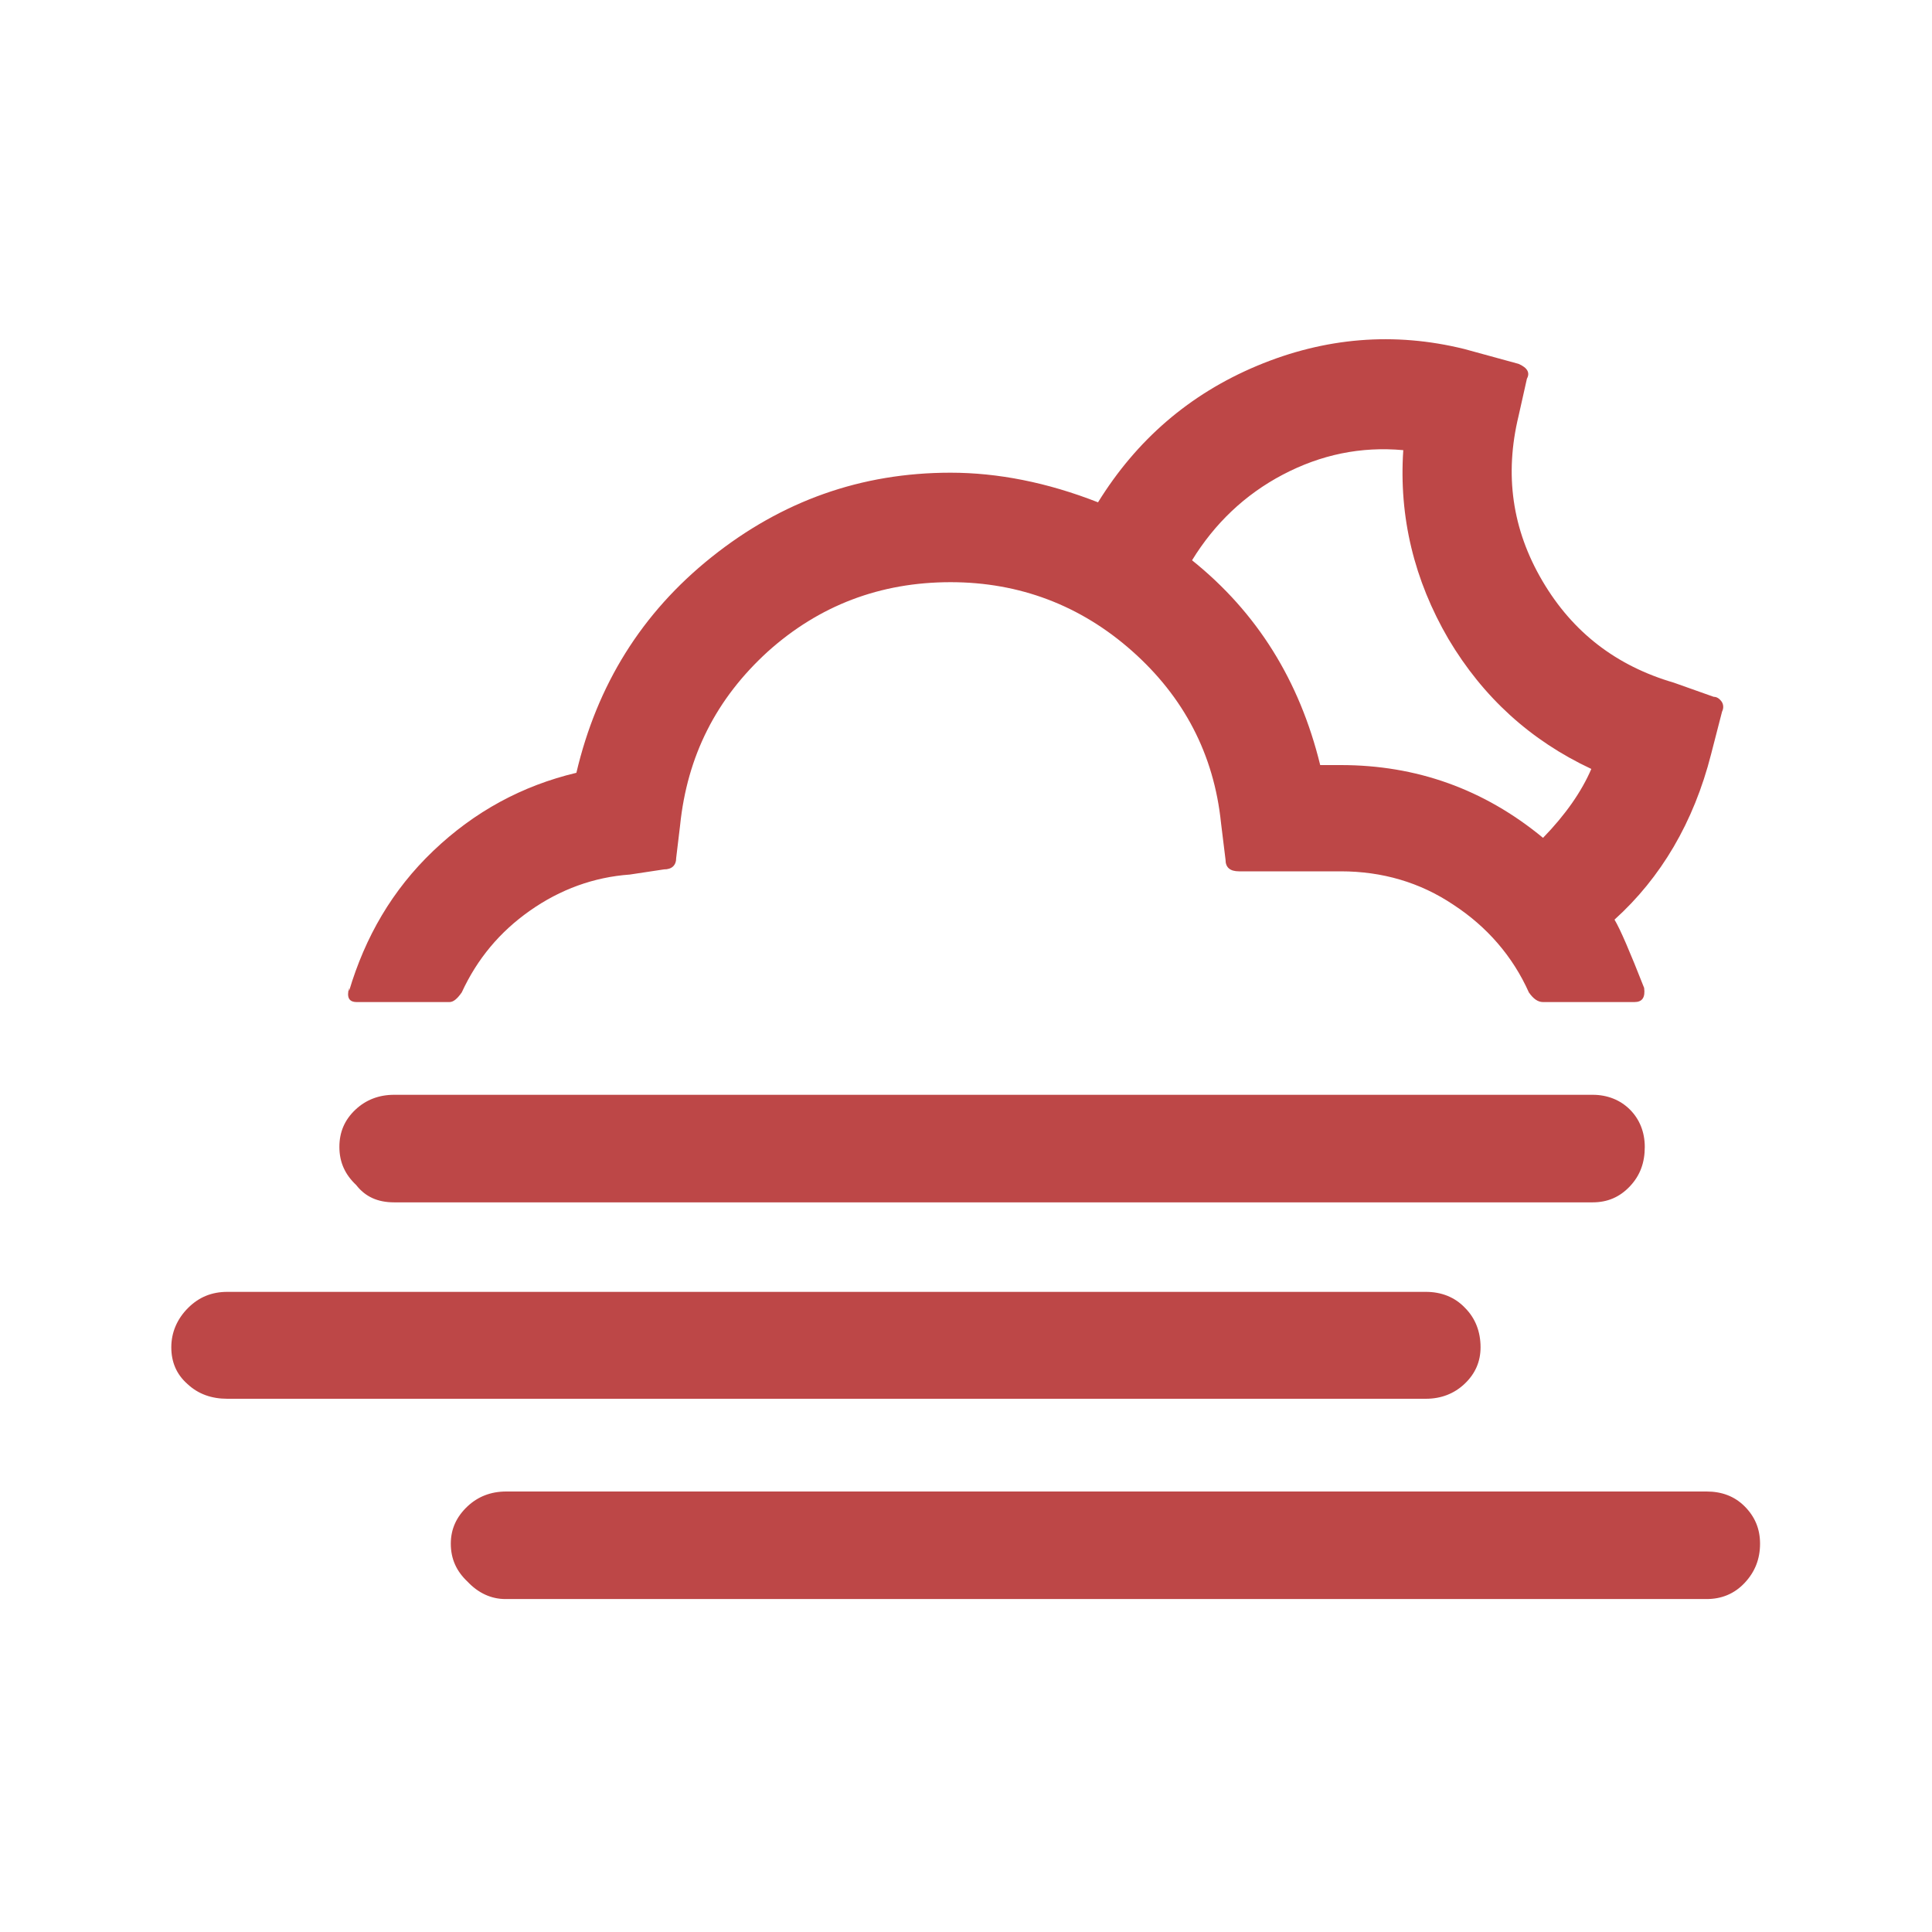
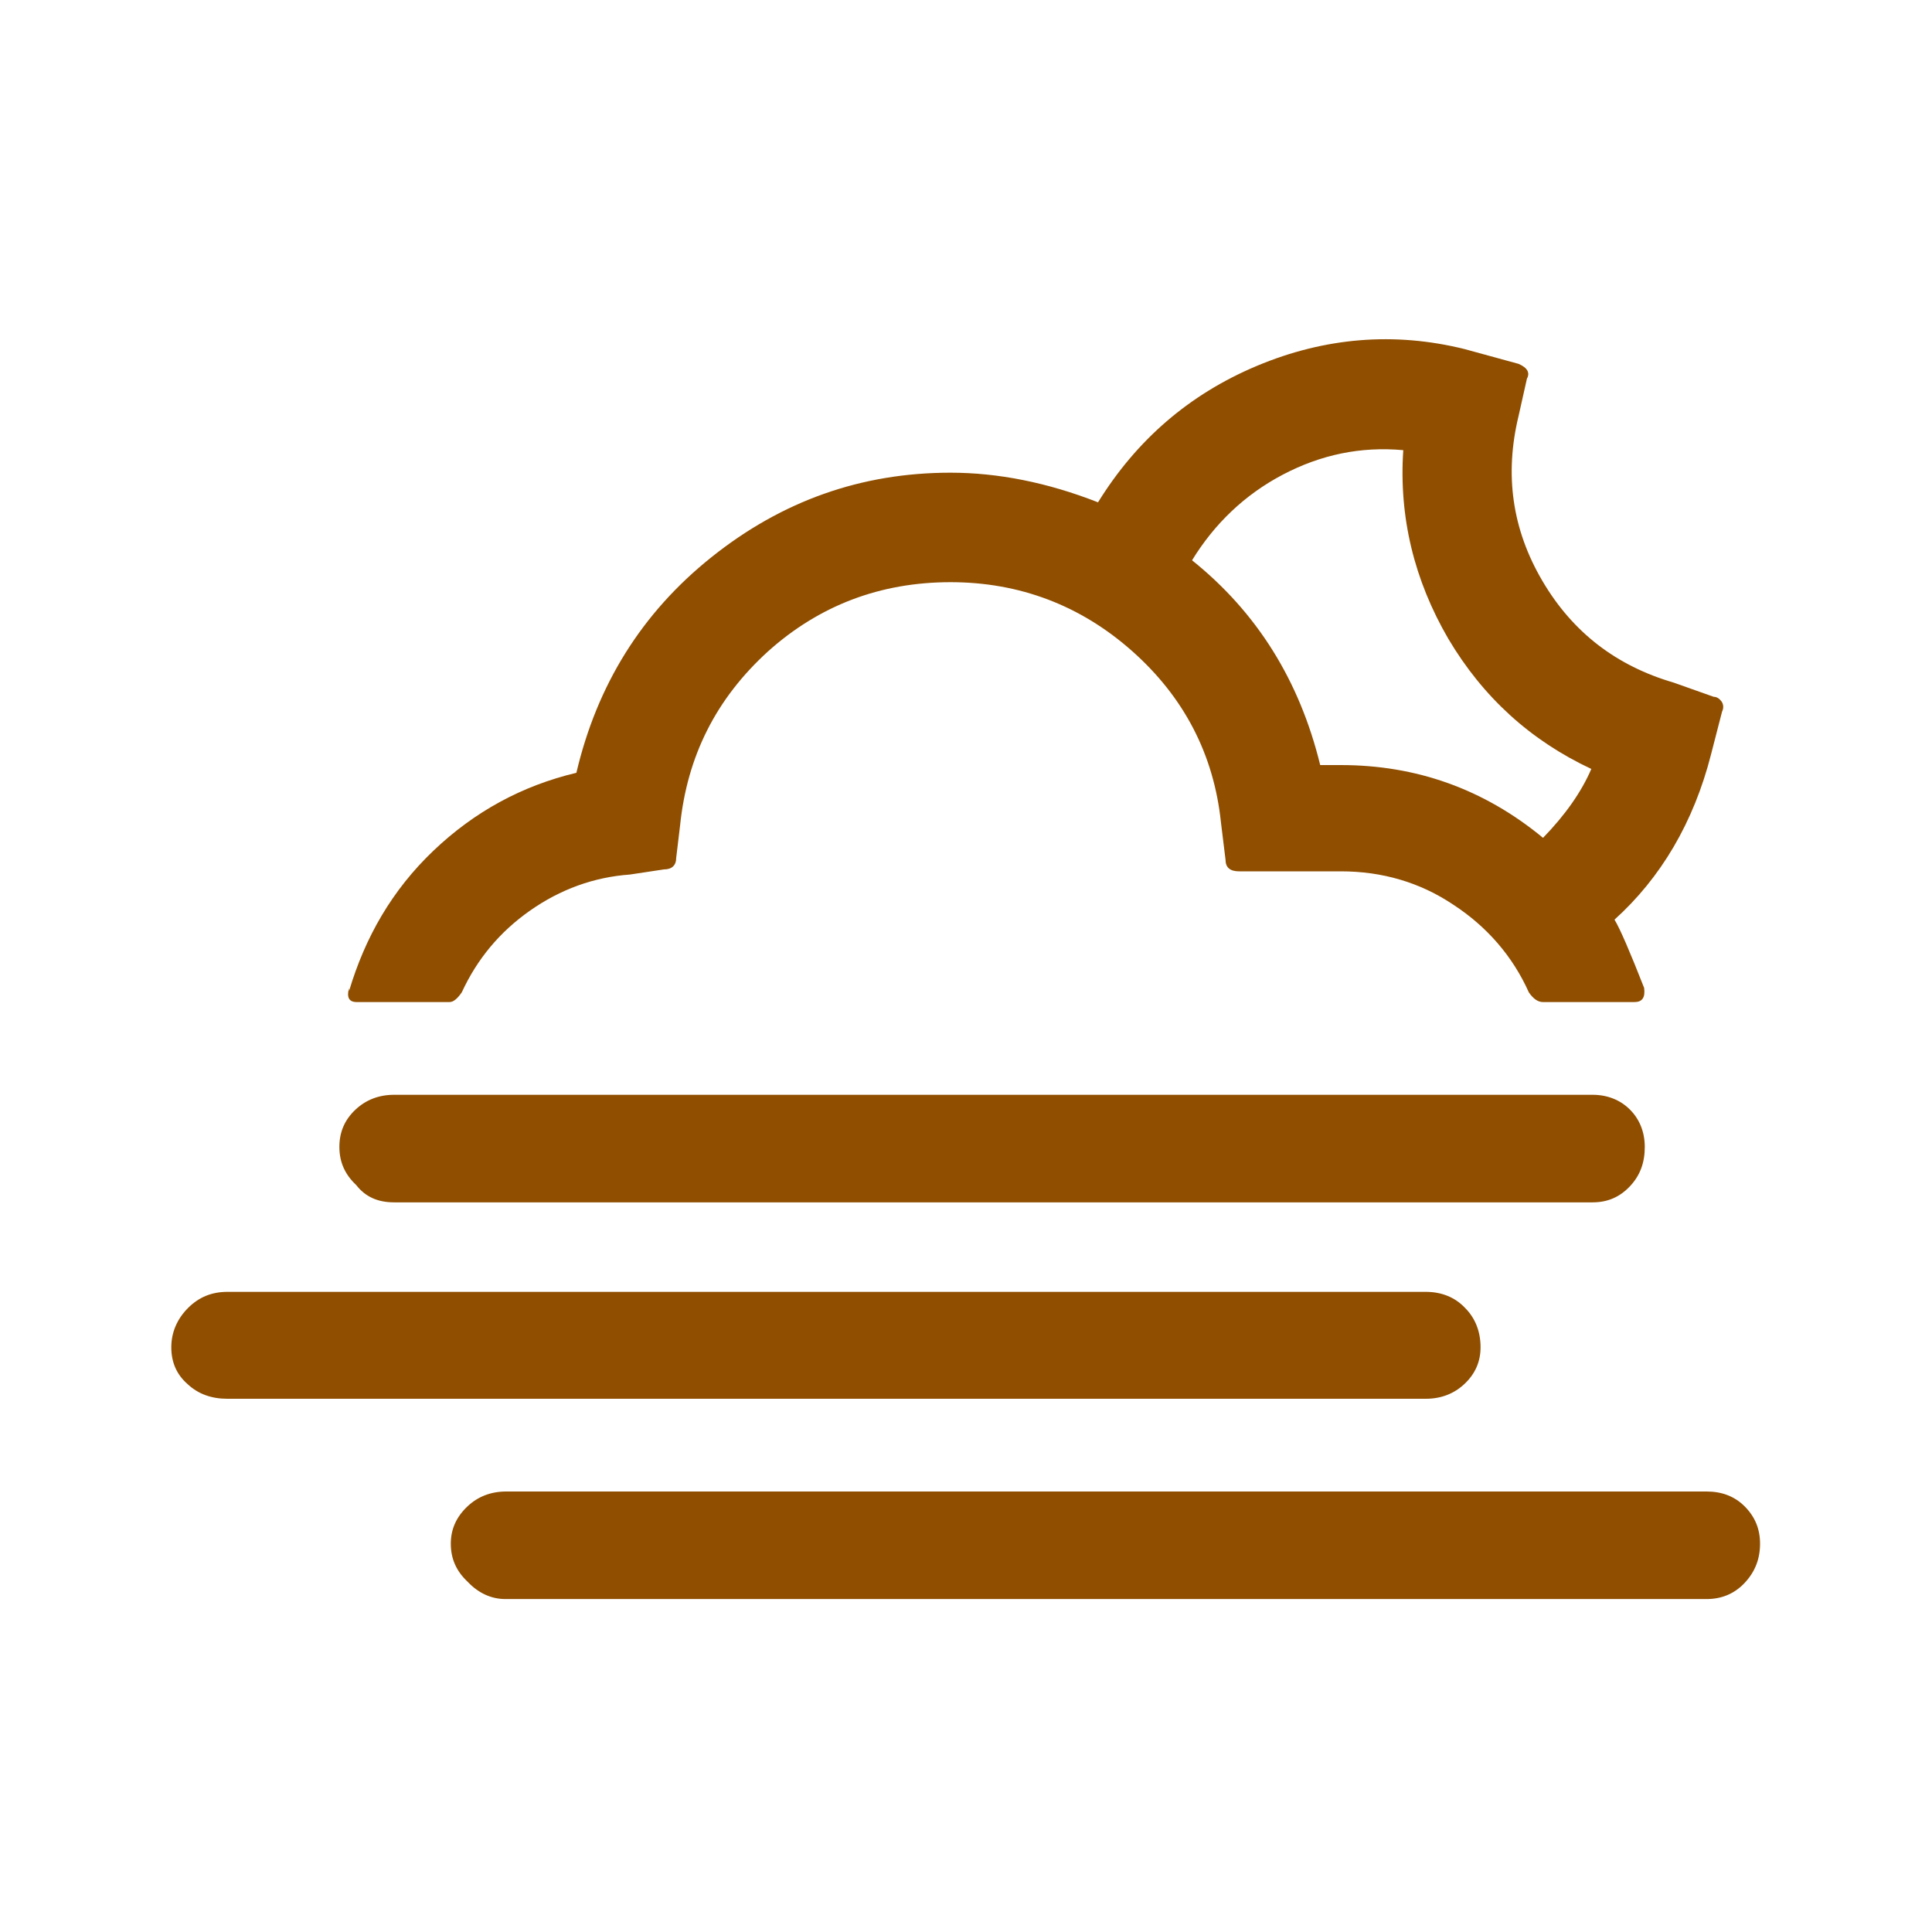
<svg xmlns="http://www.w3.org/2000/svg" width="200" height="200" viewBox="0 0 200 200" fill="none">
-   <path d="M17.733 139.467C17.733 141 18.267 142.267 19.4 143.267C20.533 144.333 21.933 144.8 23.533 144.8H147.6C149.2 144.8 150.533 144.267 151.6 143.267C152.733 142.2 153.267 140.933 153.267 139.467C153.267 137.867 152.733 136.467 151.667 135.4C150.6 134.267 149.2 133.733 147.6 133.733H23.533C21.933 133.733 20.6 134.267 19.467 135.4C18.333 136.533 17.733 137.933 17.733 139.467ZM35.133 118.733C35.133 120.333 35.733 121.6 36.867 122.667C37.8 123.867 39.067 124.467 40.8 124.467H164.867C166.4 124.467 167.667 123.933 168.733 122.8C169.8 121.667 170.267 120.333 170.267 118.733C170.267 117.2 169.733 115.867 168.733 114.867C167.733 113.867 166.4 113.333 164.867 113.333H40.8C39.2 113.333 37.867 113.867 36.8 114.867C35.667 115.933 35.133 117.2 35.133 118.733ZM36.133 102.6V102.267C35.867 103.267 36.133 103.733 36.933 103.733H46.533C46.933 103.733 47.333 103.4 47.8 102.733C49.4 99.267 51.733 96.467 54.867 94.267C58 92.067 61.467 90.8 65.2 90.533L68.733 90C69.533 90 70 89.6 70 88.8L70.4 85.467C71.133 78.267 74.133 72.333 79.467 67.467C84.8 62.667 91.133 60.267 98.4 60.267C105.533 60.267 111.867 62.667 117.2 67.4C122.533 72.133 125.667 78.067 126.4 85.2L126.867 89C126.867 89.8 127.333 90.2 128.267 90.2H138.8C143.067 90.2 147 91.333 150.467 93.667C153.933 95.933 156.6 99 158.267 102.733C158.733 103.4 159.2 103.733 159.733 103.733H169.2C170 103.733 170.333 103.267 170.2 102.267C168.733 98.533 167.733 96.2 167.133 95.2C171.933 90.867 175.333 85.133 177.133 78.067L178.267 73.667C178.467 73.267 178.4 72.867 178.2 72.6C178 72.333 177.733 72.133 177.4 72.133L173.267 70.667C167.333 68.933 162.8 65.467 159.667 60.133C156.533 54.8 155.733 49.133 157.2 43.067L158.067 39.2C158.4 38.6 158.133 38.067 157.2 37.667L151.6 36.133C144.333 34.333 137.133 34.933 130.133 37.867C123.133 40.8 117.667 45.533 113.667 52C108.4 49.933 103.267 48.933 98.4 48.933C89.133 48.933 80.933 51.867 73.667 57.667C66.4 63.467 61.8 70.933 59.667 80C54.067 81.333 49.133 84 44.867 88.067C40.6 92.133 37.8 97 36.133 102.6ZM46.667 159.8C46.667 161.4 47.267 162.667 48.4 163.733C49.533 164.933 50.867 165.533 52.333 165.533H176.667C178.2 165.533 179.533 165 180.6 163.867C181.667 162.733 182.2 161.4 182.2 159.8C182.2 158.267 181.667 157 180.6 155.933C179.533 154.867 178.2 154.4 176.667 154.4H52.4C50.8 154.4 49.467 154.933 48.4 155.933C47.267 157 46.667 158.267 46.667 159.8ZM123.4 58C125.733 54.2 128.867 51.2 132.8 49.133C136.733 47.067 140.867 46.2 145.267 46.6C144.8 53.533 146.4 60.067 149.933 66.133C153.533 72.2 158.467 76.667 164.733 79.6C163.733 81.933 162.067 84.333 159.733 86.733C153.6 81.667 146.6 79.2 138.8 79.2H136.667C134.533 70.467 130.133 63.4 123.4 58Z" fill="#BD4747" />
+   <path d="M17.733 139.467C17.733 141 18.267 142.267 19.4 143.267C20.533 144.333 21.933 144.8 23.533 144.8H147.6C149.2 144.8 150.533 144.267 151.6 143.267C152.733 142.2 153.267 140.933 153.267 139.467C153.267 137.867 152.733 136.467 151.667 135.4C150.6 134.267 149.2 133.733 147.6 133.733H23.533C21.933 133.733 20.6 134.267 19.467 135.4C18.333 136.533 17.733 137.933 17.733 139.467ZM35.133 118.733C35.133 120.333 35.733 121.6 36.867 122.667C37.8 123.867 39.067 124.467 40.8 124.467H164.867C166.4 124.467 167.667 123.933 168.733 122.8C169.8 121.667 170.267 120.333 170.267 118.733C170.267 117.2 169.733 115.867 168.733 114.867C167.733 113.867 166.4 113.333 164.867 113.333H40.8C39.2 113.333 37.867 113.867 36.8 114.867C35.667 115.933 35.133 117.2 35.133 118.733ZM36.133 102.6V102.267C35.867 103.267 36.133 103.733 36.933 103.733H46.533C46.933 103.733 47.333 103.4 47.8 102.733C49.4 99.267 51.733 96.467 54.867 94.267C58 92.067 61.467 90.8 65.2 90.533L68.733 90C69.533 90 70 89.6 70 88.8L70.4 85.467C71.133 78.267 74.133 72.333 79.467 67.467C84.8 62.667 91.133 60.267 98.4 60.267C105.533 60.267 111.867 62.667 117.2 67.4C122.533 72.133 125.667 78.067 126.4 85.2L126.867 89C126.867 89.8 127.333 90.2 128.267 90.2H138.8C143.067 90.2 147 91.333 150.467 93.667C153.933 95.933 156.6 99 158.267 102.733C158.733 103.4 159.2 103.733 159.733 103.733H169.2C170 103.733 170.333 103.267 170.2 102.267C168.733 98.533 167.733 96.2 167.133 95.2C171.933 90.867 175.333 85.133 177.133 78.067L178.267 73.667C178.467 73.267 178.4 72.867 178.2 72.6C178 72.333 177.733 72.133 177.4 72.133L173.267 70.667C167.333 68.933 162.8 65.467 159.667 60.133C156.533 54.8 155.733 49.133 157.2 43.067L158.067 39.2C158.4 38.6 158.133 38.067 157.2 37.667L151.6 36.133C144.333 34.333 137.133 34.933 130.133 37.867C123.133 40.8 117.667 45.533 113.667 52C108.4 49.933 103.267 48.933 98.4 48.933C89.133 48.933 80.933 51.867 73.667 57.667C66.4 63.467 61.8 70.933 59.667 80C54.067 81.333 49.133 84 44.867 88.067C40.6 92.133 37.8 97 36.133 102.6ZM46.667 159.8C46.667 161.4 47.267 162.667 48.4 163.733C49.533 164.933 50.867 165.533 52.333 165.533H176.667C178.2 165.533 179.533 165 180.6 163.867C181.667 162.733 182.2 161.4 182.2 159.8C182.2 158.267 181.667 157 180.6 155.933C179.533 154.867 178.2 154.4 176.667 154.4H52.4C50.8 154.4 49.467 154.933 48.4 155.933C47.267 157 46.667 158.267 46.667 159.8ZM123.4 58C125.733 54.2 128.867 51.2 132.8 49.133C136.733 47.067 140.867 46.2 145.267 46.6C144.8 53.533 146.4 60.067 149.933 66.133C153.533 72.2 158.467 76.667 164.733 79.6C163.733 81.933 162.067 84.333 159.733 86.733C153.6 81.667 146.6 79.2 138.8 79.2H136.667C134.533 70.467 130.133 63.4 123.4 58Z" fill="#8F4E00" />
</svg>
